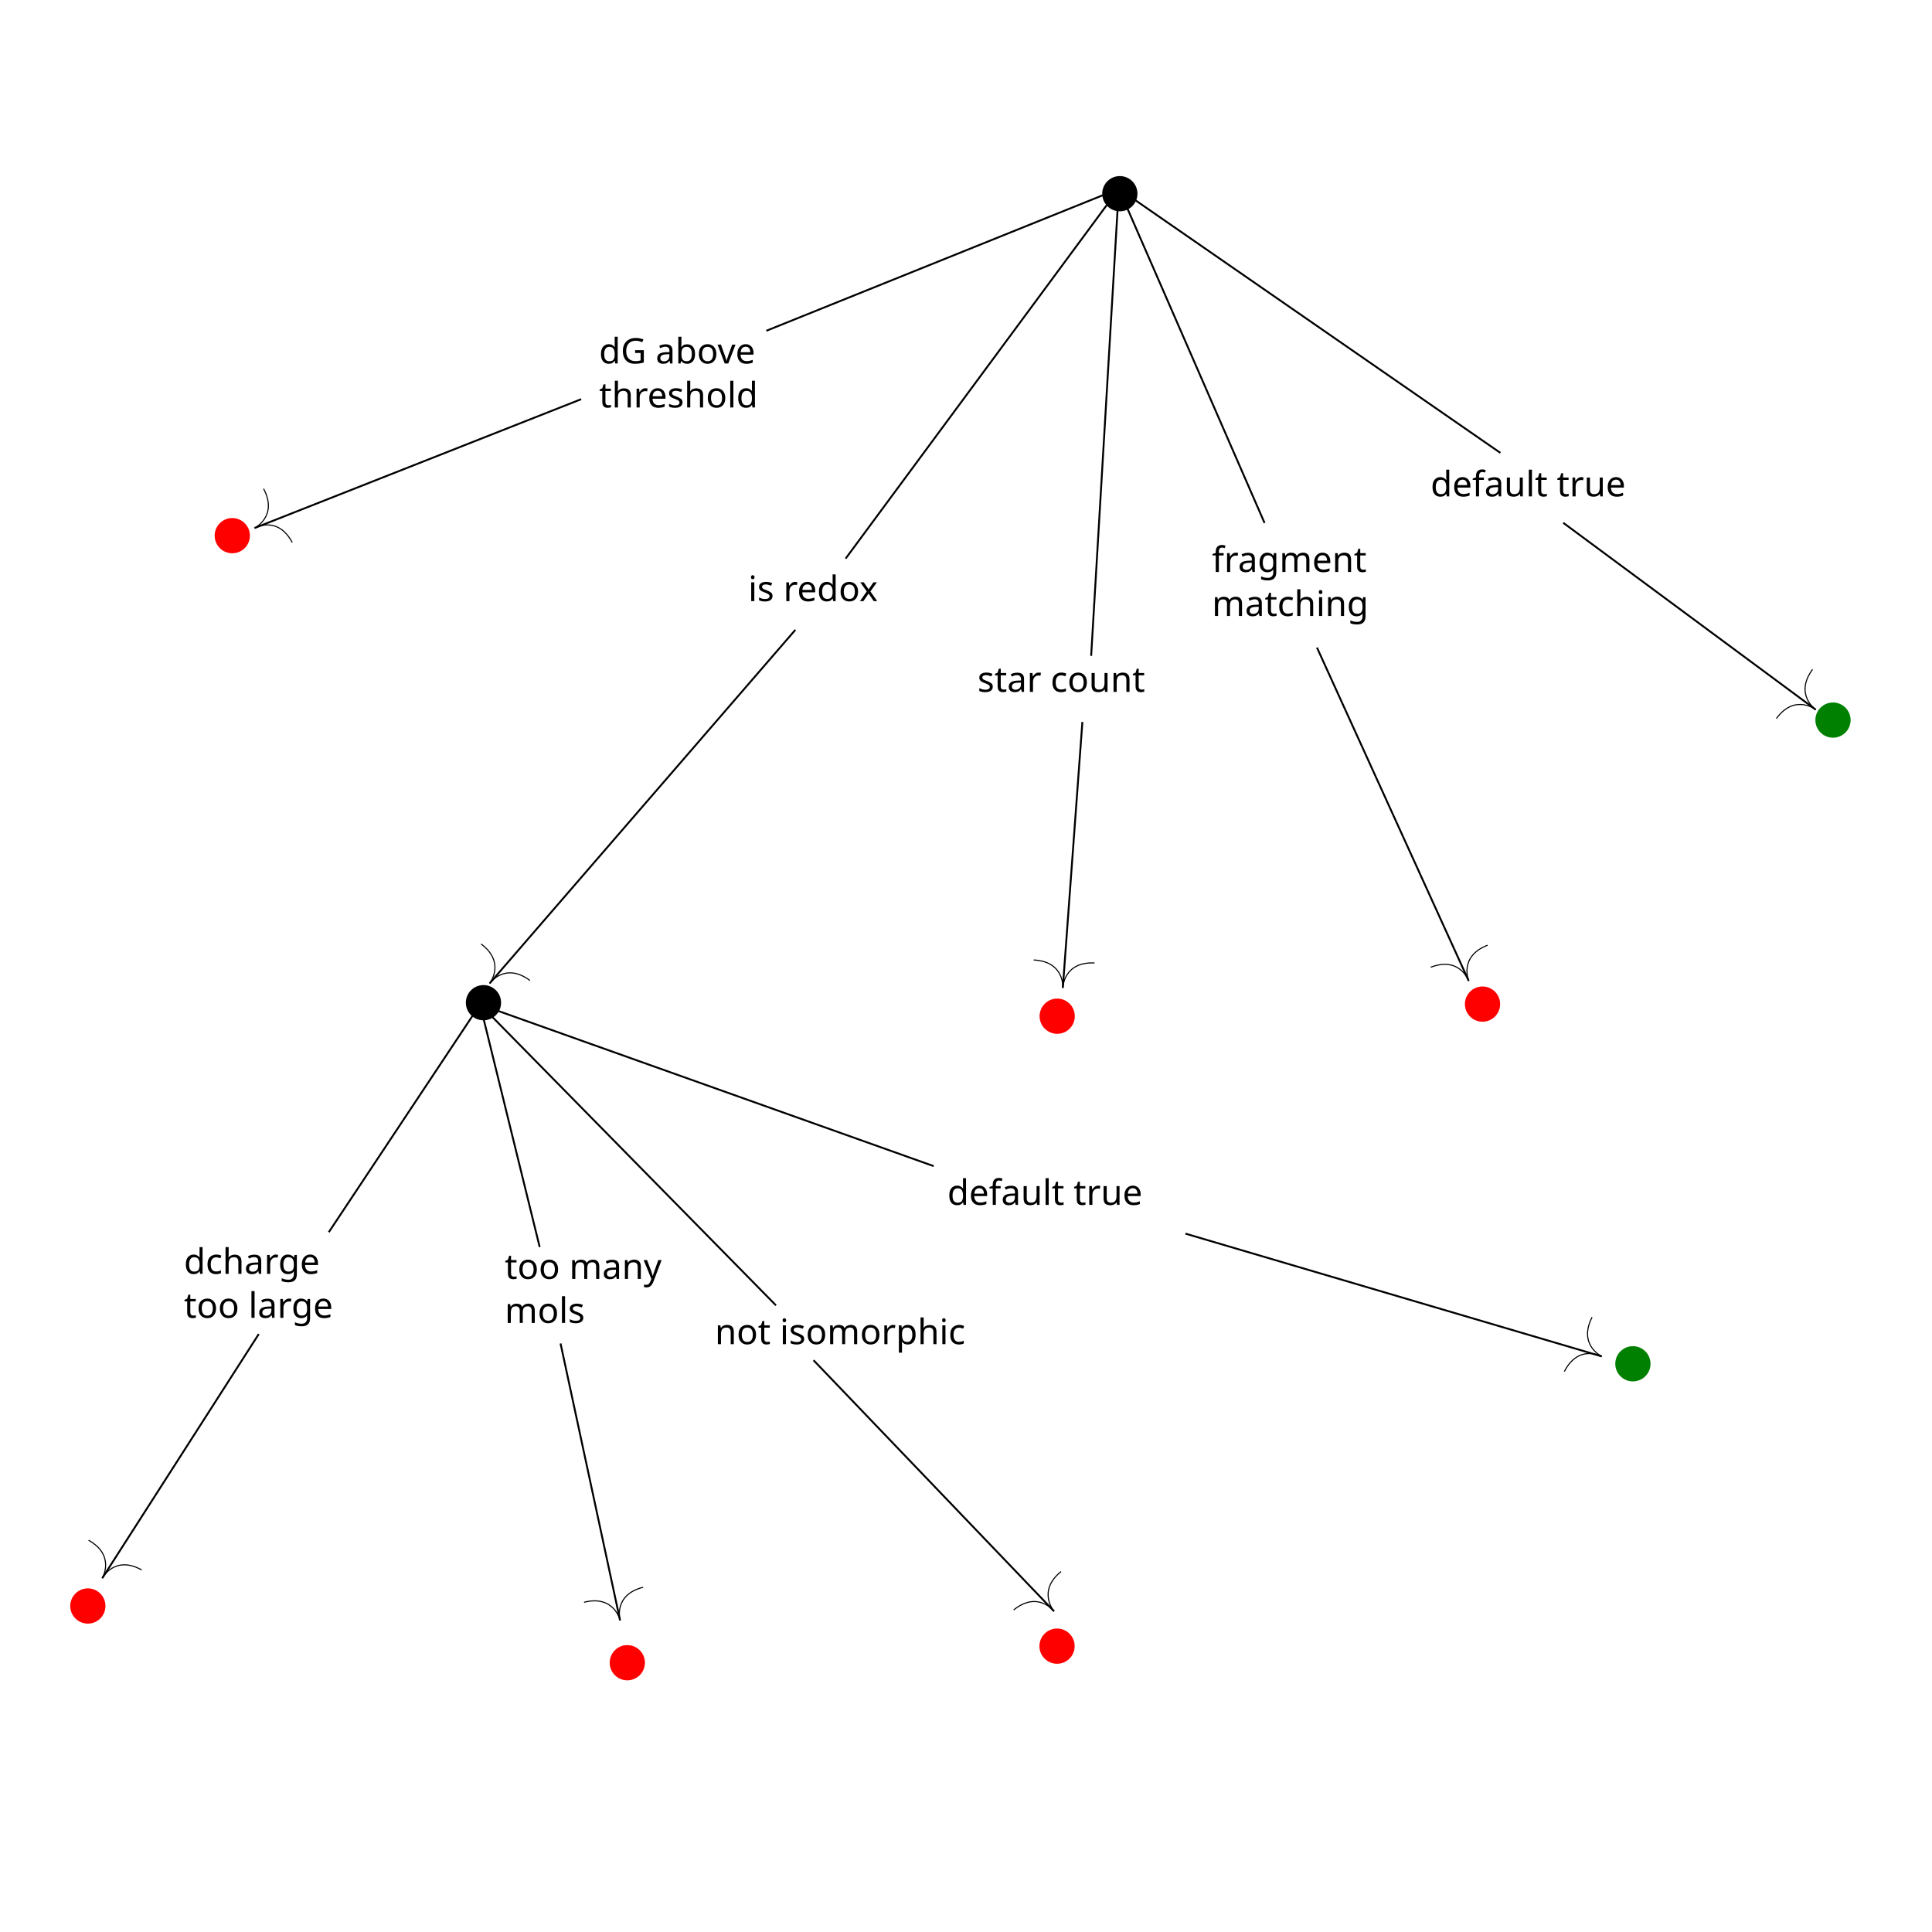
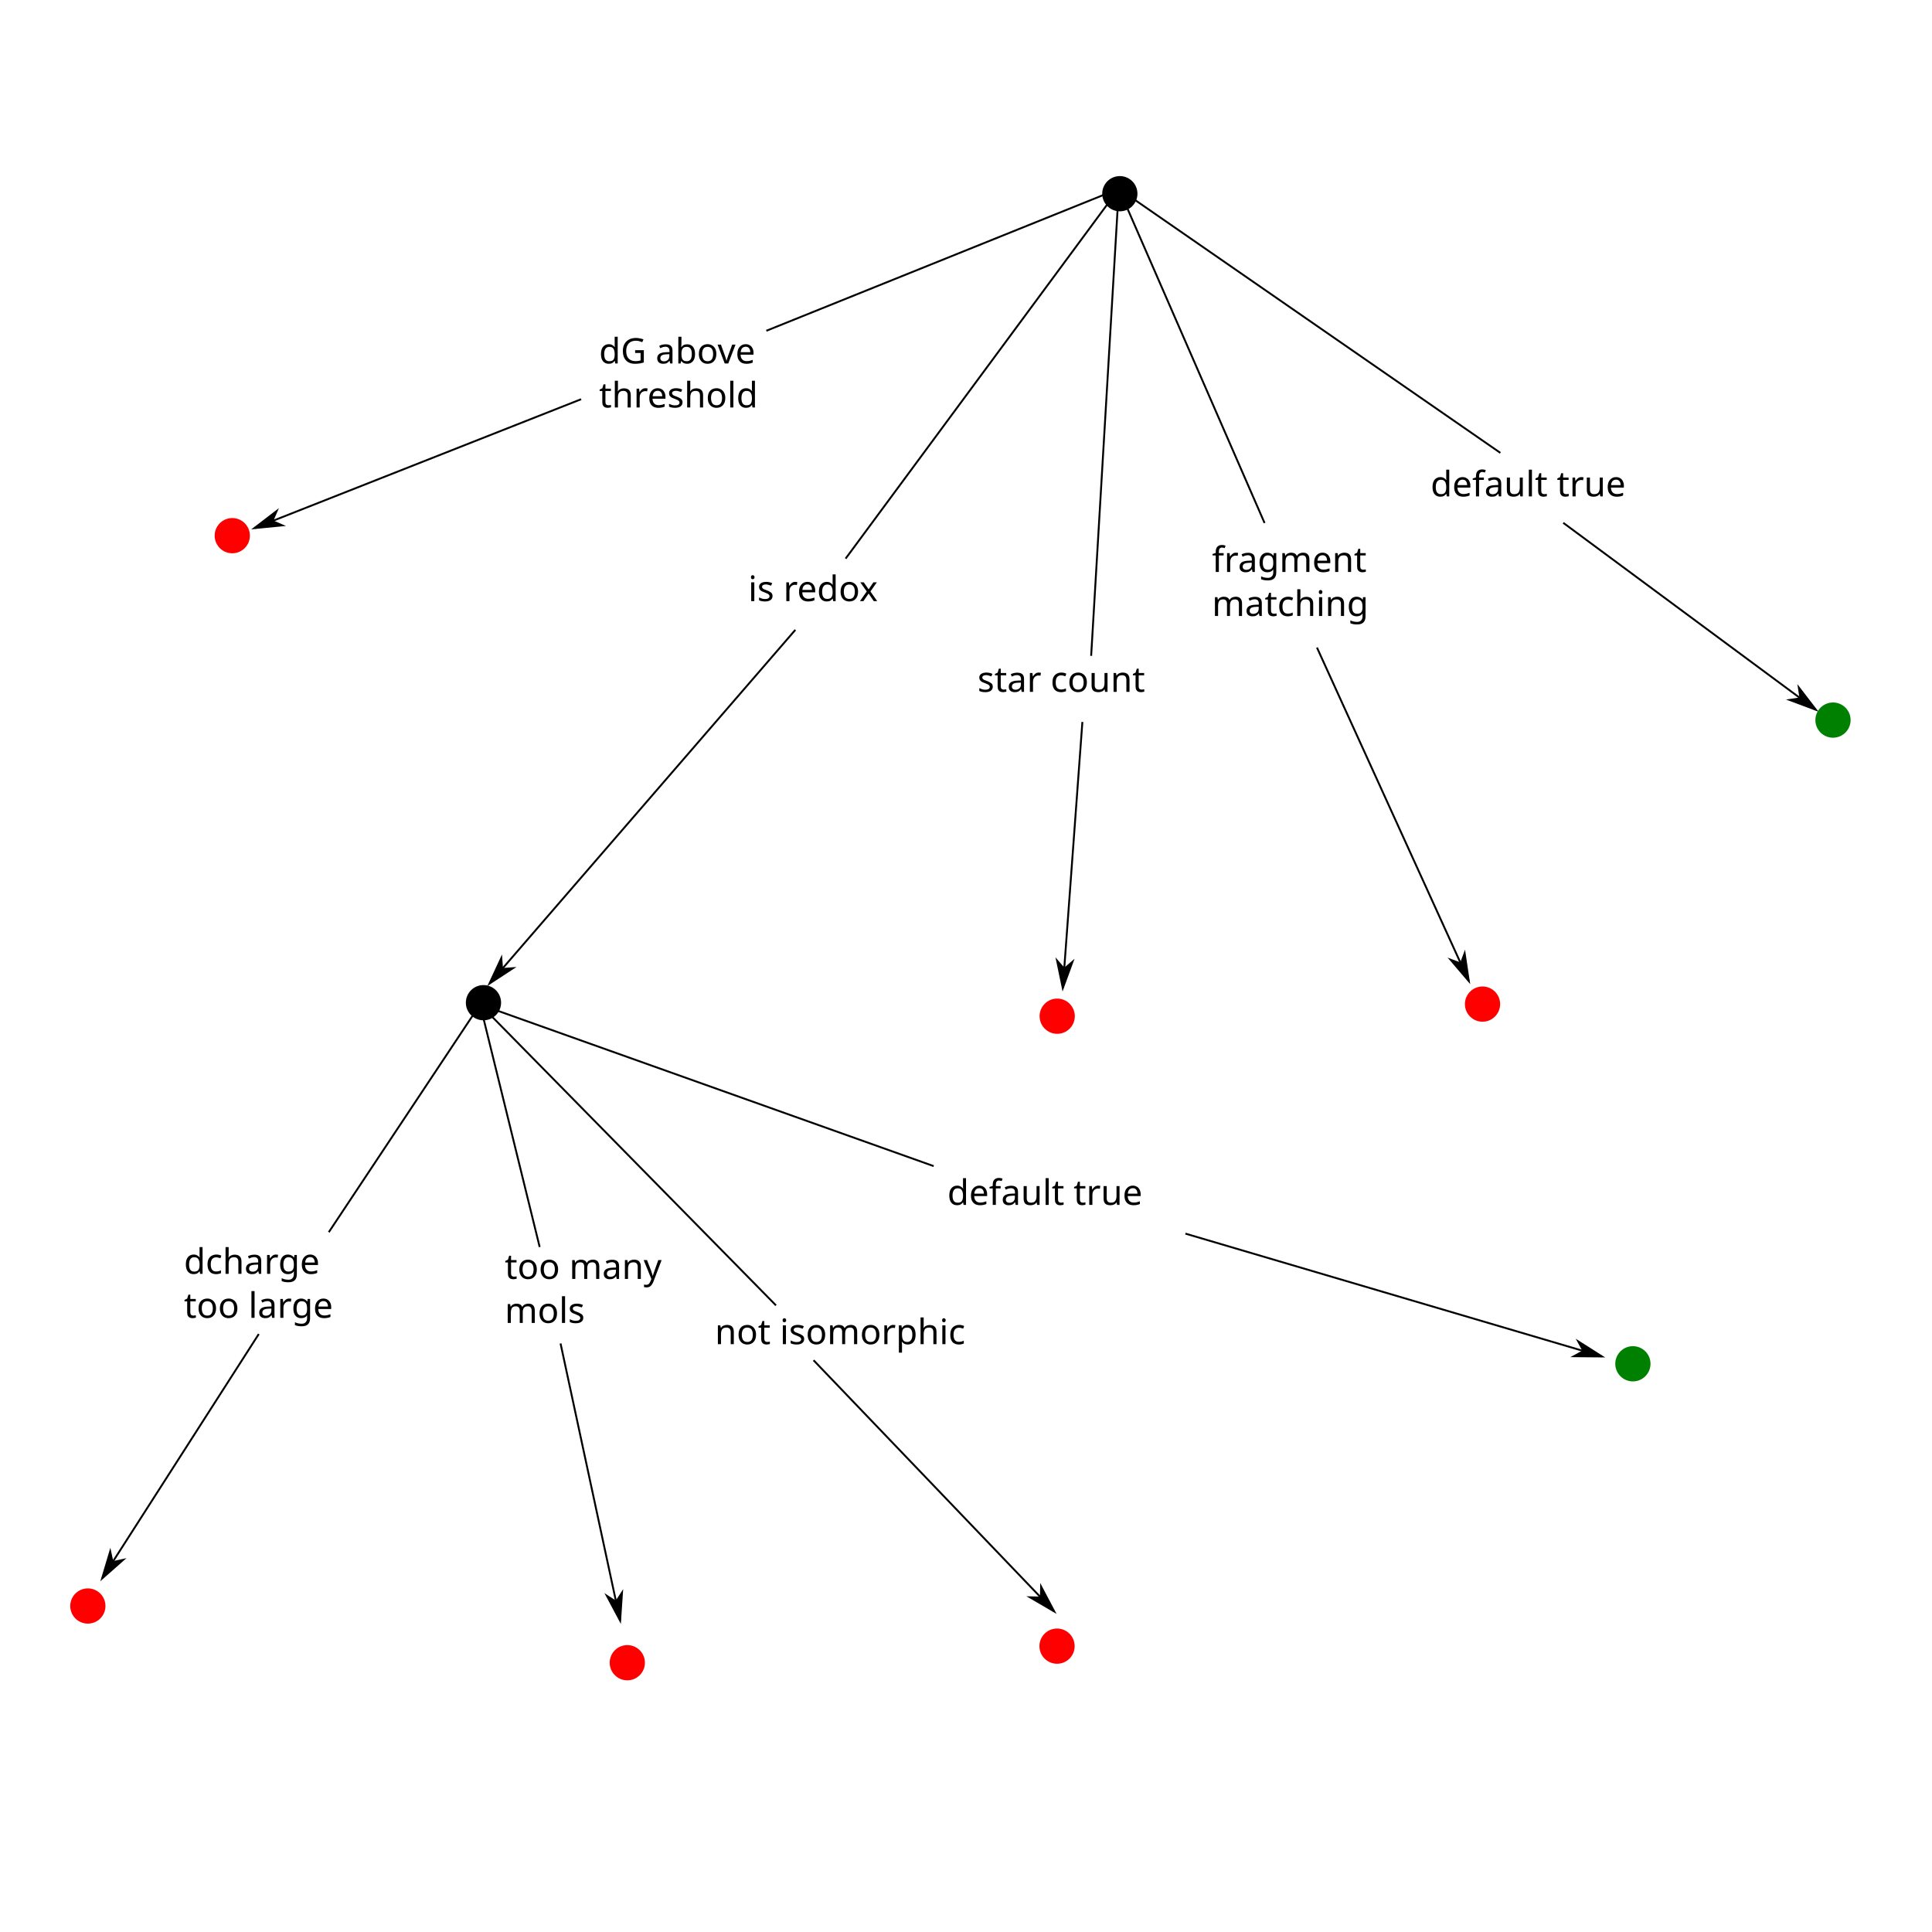
<svg xmlns="http://www.w3.org/2000/svg" xmlns:xlink="http://www.w3.org/1999/xlink" width="1024" height="1024" viewBox="0 0 270.933 270.933" version="1.1" id="svg8">
  <defs id="defs2">
+     <marker style="overflow:visible;" id="marker1698" refX="0.0" refY="0.0" orient="auto">
+       <path transform="scale(0.8) rotate(180) translate(12.5,0)" style="fill-rule:evenodd;stroke:#000000;stroke-width:1pt;stroke-opacity:1;fill:#000000;fill-opacity:1" d="M 0.0,0.0 L 5.0,-5.0 L -12.5,0.0 L 5.0,5.0 L 0.0,0.0 z " id="path1696" />
+     </marker>
+     <marker style="overflow:visible;" id="marker1628" refX="0.0" refY="0.0" orient="auto">
+       <path transform="scale(0.8) rotate(180) translate(12.5,0)" style="fill-rule:evenodd;stroke:#000000;stroke-width:1pt;stroke-opacity:1;fill:#000000;fill-opacity:1" d="M 0.0,0.0 L 5.0,-5.0 L -12.5,0.0 L 5.0,5.0 L 0.0,0.0 z " id="path1626" />
+     </marker>
+     <marker style="overflow:visible;" id="marker1564" refX="0.0" refY="0.0" orient="auto">
+       <path transform="scale(0.8) rotate(180) translate(12.5,0)" style="fill-rule:evenodd;stroke:#000000;stroke-width:1pt;stroke-opacity:1;fill:#000000;fill-opacity:1" d="M 0.0,0.0 L 5.0,-5.0 L -12.5,0.0 L 5.0,5.0 L 0.0,0.0 z " id="path1562" />
+     </marker>
+     <marker style="overflow:visible;" id="marker1506" refX="0.0" refY="0.0" orient="auto">
+       <path transform="scale(0.8) rotate(180) translate(12.5,0)" style="fill-rule:evenodd;stroke:#000000;stroke-width:1pt;stroke-opacity:1;fill:#000000;fill-opacity:1" d="M 0.0,0.0 L 5.0,-5.0 L -12.5,0.0 L 5.0,5.0 L 0.0,0.0 z " id="path1504" />
+     </marker>
+     <marker style="overflow:visible;" id="marker1454" refX="0.0" refY="0.0" orient="auto">
+       <path transform="scale(0.8) rotate(180) translate(12.5,0)" style="fill-rule:evenodd;stroke:#000000;stroke-width:1pt;stroke-opacity:1;fill:#000000;fill-opacity:1" d="M 0.0,0.0 L 5.0,-5.0 L -12.5,0.0 L 5.0,5.0 L 0.0,0.0 z " id="path1452" />
+     </marker>
+     <marker style="overflow:visible;" id="marker1408" refX="0.0" refY="0.0" orient="auto">
+       <path transform="scale(0.8) rotate(180) translate(12.5,0)" style="fill-rule:evenodd;stroke:#000000;stroke-width:1pt;stroke-opacity:1;fill:#000000;fill-opacity:1" d="M 0.0,0.0 L 5.0,-5.0 L -12.5,0.0 L 5.0,5.0 L 0.0,0.0 z " id="path1406" />
+     </marker>
+     <marker style="overflow:visible;" id="marker1368" refX="0.0" refY="0.0" orient="auto">
+       <path transform="scale(0.8) rotate(180) translate(12.5,0)" style="fill-rule:evenodd;stroke:#000000;stroke-width:1pt;stroke-opacity:1;fill:#000000;fill-opacity:1" d="M 0.0,0.0 L 5.0,-5.0 L -12.5,0.0 L 5.0,5.0 L 0.0,0.0 z " id="path1366" />
+     </marker>
+     <marker style="overflow:visible;" id="marker1334" refX="0.0" refY="0.0" orient="auto">
+       <path transform="scale(0.8) rotate(180) translate(12.5,0)" style="fill-rule:evenodd;stroke:#000000;stroke-width:1pt;stroke-opacity:1;fill:#000000;fill-opacity:1" d="M 0.0,0.0 L 5.0,-5.0 L -12.5,0.0 L 5.0,5.0 L 0.0,0.0 z " id="path1332" />
+     </marker>
+     <marker style="overflow:visible;" id="Arrow1Lend" refX="0.0" refY="0.0" orient="auto">
+       <path transform="scale(0.8) rotate(180) translate(12.5,0)" style="fill-rule:evenodd;stroke:#000000;stroke-width:1pt;stroke-opacity:1;fill:#000000;fill-opacity:1" d="M 0.0,0.0 L 5.0,-5.0 L -12.5,0.0 L 5.0,5.0 L 0.0,0.0 z " id="path1047" />
+     </marker>
    <filter style="color-interpolation-filters:sRGB;" id="filter1011">
      <feFlood result="result1" flood-color="rgb(255,255,255)" flood-opacity="1" id="feFlood999" />
      <feImage xlink:href="" result="result2" id="feImage1001" />
      <feBlend result="result4" in2="result1" mode="multiply" id="feBlend1003" />
      <feMerge result="result3" id="feMerge1009">
        <feMergeNode in="result1" id="feMergeNode1005" />
        <feMergeNode in="SourceGraphic" id="feMergeNode1007" />
      </feMerge>
    </filter>
  </defs>
  <g id="layer1">
    <circle id="path32" cx="157.04" cy="27.163" r="2.47" style="stroke-width:0.265" />
-     <path style="fill:none;stroke:#000000;stroke-width:0.265px;stroke-linecap:butt;stroke-linejoin:miter;stroke-opacity:1" d="M 111.538,88.325 68.669,137.899" id="path64" />
-     <path style="fill:none;stroke:#000000;stroke-width:0.265px;stroke-linecap:butt;stroke-linejoin:miter;stroke-opacity:1" d="m 151.788,101.242 -2.743,37.289" id="path66" />
-     <path style="fill:none;stroke:#000000;stroke-width:0.265px;stroke-linecap:butt;stroke-linejoin:miter;stroke-opacity:1" d="m 184.683,90.812 21.279,46.737" id="path70" />
-     <path style="fill:none;stroke:#000000;stroke-width:0.15px;stroke-linecap:butt;stroke-linejoin:miter;stroke-opacity:1" d="M 40.985,76.076 C 38.928,72.216 35.707,74.046 35.707,74.046" id="path74" />
-     <path style="fill:none;stroke:#000000;stroke-width:0.15px;stroke-linecap:butt;stroke-linejoin:miter;stroke-opacity:1" d="m 36.964,68.533 c 2.058,3.86 -1.257,5.514 -1.257,5.514" id="path76" />
-     <path style="fill:none;stroke:#000000;stroke-width:0.265px;stroke-linecap:butt;stroke-linejoin:miter;stroke-opacity:1" d="M 81.497,55.982 35.707,74.046" id="path78" />
-     <path style="fill:none;stroke:#000000;stroke-width:0.265px;stroke-linecap:butt;stroke-linejoin:miter;stroke-opacity:1" d="m 219.223,73.317 35.403,26.197" id="path80" />
-     <path style="fill:none;stroke:#000000;stroke-width:0.15px;stroke-linecap:butt;stroke-linejoin:miter;stroke-opacity:1" d="m 74.309,137.493 c -3.503,-2.619 -5.64,0.406 -5.64,0.406" id="path86" />
-     <path style="fill:none;stroke:#000000;stroke-width:0.15px;stroke-linecap:butt;stroke-linejoin:miter;stroke-opacity:1" d="m 67.464,132.374 c 3.503,2.619 1.205,5.525 1.205,5.525" id="path88" />
+     <path style="fill:none;stroke:#000000;stroke-width:0.265px;stroke-linecap:butt;stroke-linejoin:miter;stroke-opacity:1;marker-end:url(#marker1334)" d="M 111.538,88.325 68.669,137.899" id="path64" />
+     <path style="fill:none;stroke:#000000;stroke-width:0.265px;stroke-linecap:butt;stroke-linejoin:miter;stroke-opacity:1;marker-end:url(#marker1368)" d="m 151.788,101.242 -2.743,37.289" id="path66" />
+     <path style="fill:none;stroke:#000000;stroke-width:0.265px;stroke-linecap:butt;stroke-linejoin:miter;stroke-opacity:1;marker-end:url(#marker1408)" d="m 184.683,90.812 21.279,46.737" id="path70" />
+     <path style="fill:none;stroke:#000000;stroke-width:0.265;stroke-linecap:butt;stroke-linejoin:miter;stroke-opacity:1;stroke-miterlimit:4;stroke-dasharray:none;marker-end:url(#Arrow1Lend)" d="M 81.497,55.982 35.707,74.046" id="path78" />
+     <path style="fill:none;stroke:#000000;stroke-width:0.265px;stroke-linecap:butt;stroke-linejoin:miter;stroke-opacity:1;marker-end:url(#marker1454)" d="m 219.223,73.317 35.403,26.197" id="path80" />
    <circle id="circle90" cx="67.799" cy="140.612" r="2.47" style="stroke-width:0.265" />
-     <path style="fill:none;stroke:#000000;stroke-width:0.15px;stroke-linecap:butt;stroke-linejoin:miter;stroke-opacity:1" d="m 153.495,135.042 c -4.369,-0.214 -4.45,3.489 -4.45,3.489" id="path92" />
-     <path style="fill:none;stroke:#000000;stroke-width:0.15px;stroke-linecap:butt;stroke-linejoin:miter;stroke-opacity:1" d="m 144.958,134.623 c 4.369,0.214 4.088,3.908 4.088,3.908" id="path94" />
-     <path style="fill:none;stroke:#000000;stroke-width:0.15px;stroke-linecap:butt;stroke-linejoin:miter;stroke-opacity:1" d="m 208.607,132.551 c -4.078,1.582 -2.645,4.998 -2.645,4.998" id="path96" />
-     <path style="fill:none;stroke:#000000;stroke-width:0.15px;stroke-linecap:butt;stroke-linejoin:miter;stroke-opacity:1" d="m 200.638,135.643 c 4.078,-1.582 5.324,1.906 5.324,1.906" id="path98" />
-     <path style="fill:none;stroke:#000000;stroke-width:0.15px;stroke-linecap:butt;stroke-linejoin:miter;stroke-opacity:1" d="m 254.179,93.877 c -2.594,3.522 0.447,5.637 0.447,5.637" id="path100" />
-     <path style="fill:none;stroke:#000000;stroke-width:0.15px;stroke-linecap:butt;stroke-linejoin:miter;stroke-opacity:1" d="m 249.11,100.759 c 2.594,-3.522 5.516,-1.245 5.516,-1.245" id="path102" />
    <circle id="circle104" cx="32.573" cy="75.118" r="2.47" style="fill:#ff0000;stroke-width:0.265" />
    <circle id="circle106" cx="148.256" cy="142.506" r="2.47" style="fill:#ff0000;stroke-width:0.265" />
    <circle id="circle108" cx="207.9" cy="140.81" r="2.47" style="fill:#ff0000;stroke-width:0.265" />
    <circle id="circle110" cx="257.049" cy="100.982" r="2.47" style="fill:#008000;stroke-width:0.265" />
-     <path style="fill:none;stroke:#000000;stroke-width:0.265px;stroke-linecap:butt;stroke-linejoin:miter;stroke-opacity:1" d="M 36.289,187.078 14.344,221.312" id="path112" />
-     <path style="fill:none;stroke:#000000;stroke-width:0.265px;stroke-linecap:butt;stroke-linejoin:miter;stroke-opacity:1" d="m 78.608,188.403 8.349,38.828" id="path114" />
-     <path style="fill:none;stroke:#000000;stroke-width:0.265px;stroke-linecap:butt;stroke-linejoin:miter;stroke-opacity:1" d="m 114.087,190.751 33.723,35.202" id="path116" />
-     <path style="fill:none;stroke:#000000;stroke-width:0.15px;stroke-linecap:butt;stroke-linejoin:miter;stroke-opacity:1" d="m 19.881,220.163 c -3.819,-2.133 -5.537,1.149 -5.537,1.149" id="path120" />
-     <path style="fill:none;stroke:#000000;stroke-width:0.15px;stroke-linecap:butt;stroke-linejoin:miter;stroke-opacity:1" d="m 12.418,215.995 c 3.819,2.133 1.926,5.317 1.926,5.317" id="path122" />
-     <path style="fill:none;stroke:#000000;stroke-width:0.15px;stroke-linecap:butt;stroke-linejoin:miter;stroke-opacity:1" d="m 90.188,222.589 c -4.239,1.077 -3.231,4.641 -3.231,4.641" id="path124" />
-     <path style="fill:none;stroke:#000000;stroke-width:0.15px;stroke-linecap:butt;stroke-linejoin:miter;stroke-opacity:1" d="m 81.903,224.693 c 4.239,-1.077 5.054,2.537 5.054,2.537" id="path126" />
-     <path style="fill:none;stroke:#000000;stroke-width:0.15px;stroke-linecap:butt;stroke-linejoin:miter;stroke-opacity:1" d="m 148.796,220.385 c -3.397,2.755 -0.987,5.568 -0.987,5.568" id="path128" />
-     <path style="fill:none;stroke:#000000;stroke-width:0.15px;stroke-linecap:butt;stroke-linejoin:miter;stroke-opacity:1" d="m 142.157,225.769 c 3.397,-2.755 5.652,0.184 5.652,0.184" id="path130" />
-     <path style="fill:none;stroke:#000000;stroke-width:0.15px;stroke-linecap:butt;stroke-linejoin:miter;stroke-opacity:1" d="m 223.261,184.722 c -1.989,3.896 1.355,5.49 1.355,5.49" id="path132" />
-     <path style="fill:none;stroke:#000000;stroke-width:0.15px;stroke-linecap:butt;stroke-linejoin:miter;stroke-opacity:1" d="m 219.375,192.336 c 1.989,-3.896 5.241,-2.123 5.241,-2.123" id="path134" />
+     <path style="fill:none;stroke:#000000;stroke-width:0.265px;stroke-linecap:butt;stroke-linejoin:miter;stroke-opacity:1;marker-end:url(#marker1506)" d="M 36.289,187.078 14.344,221.312" id="path112" />
+     <path style="fill:none;stroke:#000000;stroke-width:0.265px;stroke-linecap:butt;stroke-linejoin:miter;stroke-opacity:1;marker-end:url(#marker1564)" d="m 78.608,188.403 8.349,38.828" id="path114" />
+     <path style="fill:none;stroke:#000000;stroke-width:0.265px;stroke-linecap:butt;stroke-linejoin:miter;stroke-opacity:1;marker-end:url(#marker1628)" d="m 114.087,190.751 33.723,35.202" id="path116" />
    <circle id="circle136" cx="12.32" cy="225.217" r="2.47" style="fill:#ff0000;stroke-width:0.265" />
    <circle id="circle138" cx="87.97" cy="233.17" r="2.47" style="fill:#ff0000;stroke-width:0.265" />
    <circle id="circle140" cx="148.234" cy="230.846" r="2.47" style="fill:#ff0000;stroke-width:0.265" />
    <circle id="circle142" cx="228.988" cy="191.25" r="2.47" style="fill:#008000;stroke-width:0.265" />
    <path style="fill:none;stroke:#000000;stroke-width:0.265px;stroke-linecap:butt;stroke-linejoin:miter;stroke-opacity:1" d="M 156.897,26.473 107.468,46.386" id="path180" />
    <path style="fill:none;stroke:#000000;stroke-width:0.265px;stroke-linecap:butt;stroke-linejoin:miter;stroke-opacity:1" d="M 156.897,26.473 118.585,78.335" id="path182" />
    <path style="fill:none;stroke:#000000;stroke-width:0.265px;stroke-linecap:butt;stroke-linejoin:miter;stroke-opacity:1" d="m 153.017,91.972 3.88,-65.499" id="path184" />
    <path style="fill:none;stroke:#000000;stroke-width:0.265px;stroke-linecap:butt;stroke-linejoin:miter;stroke-opacity:1" d="M 177.336,73.343 156.897,26.473" id="path186" />
    <path style="fill:none;stroke:#000000;stroke-width:0.265px;stroke-linecap:butt;stroke-linejoin:miter;stroke-opacity:1" d="M 210.402,63.507 156.897,26.473" id="path188" />
    <path style="fill:none;stroke:#000000;stroke-width:0.265px;stroke-linecap:butt;stroke-linejoin:miter;stroke-opacity:1" d="m 46.11,172.792 21.211,-31.928" id="path190" />
    <path style="fill:none;stroke:#000000;stroke-width:0.265px;stroke-linecap:butt;stroke-linejoin:miter;stroke-opacity:1" d="M 75.68,174.872 67.321,140.864" id="path192" />
    <path style="fill:none;stroke:#000000;stroke-width:0.265px;stroke-linecap:butt;stroke-linejoin:miter;stroke-opacity:1" d="M 108.819,183.06 67.321,140.864" id="path194" />
    <text xml:space="preserve" style="font-size:10.583px;line-height:1.25;font-family:'Indie Flower';-inkscape-font-specification:'Indie Flower';word-spacing:0px;stroke-width:0.265" x="36.66" y="27.55" id="text194">
      <tspan id="tspan192" x="36.66" y="27.55" style="stroke-width:0.265" />
    </text>
    <text xml:space="preserve" style="font-size:4.939px;line-height:1.25;font-family:'Source Code Pro';-inkscape-font-specification:'Source Code Pro';word-spacing:0px;stroke-width:0.265" x="84.012" y="50.968" id="text195">
      <tspan id="tspan193" x="84.012" y="50.968" style="font-size:4.939px;stroke-width:0.265">dG above</tspan>
      <tspan x="84.012" y="57.142" style="font-size:4.939px;stroke-width:0.265" id="tspan197">threshold</tspan>
    </text>
    <text xml:space="preserve" style="font-size:4.939px;line-height:1.25;font-family:'Source Code Pro';-inkscape-font-specification:'Source Code Pro';word-spacing:0px;stroke-width:0.265" x="104.921" y="84.3" id="text203">
      <tspan x="104.921" y="84.3" style="font-size:4.939px;stroke-width:0.265" id="tspan201">is redox</tspan>
    </text>
    <text xml:space="preserve" style="font-size:4.939px;line-height:1.25;font-family:'Source Code Pro';-inkscape-font-specification:'Source Code Pro';word-spacing:0px;stroke-width:0.265" x="137.083" y="97.019" id="text209">
      <tspan x="137.083" y="97.019" style="font-size:4.939px;stroke-width:0.265" id="tspan207">star count</tspan>
    </text>
    <text xml:space="preserve" style="font-size:4.939px;line-height:1.25;font-family:'Source Code Pro';-inkscape-font-specification:'Source Code Pro';word-spacing:0px;stroke-width:0.265" x="169.957" y="80.207" id="text215">
      <tspan x="169.957" y="80.207" style="font-size:4.939px;stroke-width:0.265" id="tspan213">fragment</tspan>
      <tspan x="169.957" y="86.381" style="font-size:4.939px;stroke-width:0.265" id="tspan219">matching</tspan>
    </text>
    <text xml:space="preserve" style="font-size:4.939px;line-height:1.25;font-family:'Source Code Pro';-inkscape-font-specification:'Source Code Pro';word-spacing:0px;stroke-width:0.265" x="200.625" y="69.608" id="text225">
      <tspan x="200.625" y="69.608" style="font-size:4.939px;stroke-width:0.265" id="tspan229">default true</tspan>
    </text>
    <text xml:space="preserve" style="font-size:4.939px;line-height:1.25;font-family:'Source Code Pro';-inkscape-font-specification:'Source Code Pro';word-spacing:0px;stroke-width:0.265" x="25.798" y="178.631" id="text237">
      <tspan x="25.798" y="178.631" style="font-size:4.939px;stroke-width:0.265" id="tspan235">dcharge</tspan>
      <tspan x="25.798" y="184.805" style="font-size:4.939px;stroke-width:0.265" id="tspan241">too large</tspan>
    </text>
    <text xml:space="preserve" style="font-size:4.939px;line-height:1.25;font-family:'Source Code Pro';-inkscape-font-specification:'Source Code Pro';word-spacing:0px;stroke-width:0.265" x="70.779" y="179.345" id="text247">
      <tspan x="70.779" y="179.345" style="font-size:4.939px;stroke-width:0.265" id="tspan245">too many </tspan>
      <tspan x="70.779" y="185.519" style="font-size:4.939px;stroke-width:0.265" id="tspan251">mols</tspan>
    </text>
    <text xml:space="preserve" style="font-size:4.939px;line-height:1.25;font-family:'Source Code Pro';-inkscape-font-specification:'Source Code Pro';word-spacing:0px;stroke-width:0.265" x="132.858" y="168.968" id="text255">
      <tspan x="132.858" y="168.968" style="font-size:4.939px;stroke-width:0.265" id="tspan253">default true</tspan>
    </text>
    <text xml:space="preserve" style="font-size:4.939px;line-height:1.25;font-family:'Source Code Pro';-inkscape-font-specification:'Source Code Pro';word-spacing:0px;stroke-width:0.265" x="100.249" y="188.5" id="text259">
      <tspan x="100.249" y="188.5" style="font-size:4.939px;stroke-width:0.265" id="tspan257">not isomorphic</tspan>
    </text>
-     <path style="fill:none;stroke:#000000;stroke-width:0.265px;stroke-linecap:butt;stroke-linejoin:miter;stroke-opacity:1" d="m 166.239,172.997 58.376,17.216" id="path261" />
+     <path style="fill:none;stroke:#000000;stroke-width:0.265px;stroke-linecap:butt;stroke-linejoin:miter;stroke-opacity:1;marker-end:url(#marker1698)" d="m 166.239,172.997 58.376,17.216" id="path261" />
    <path style="fill:none;stroke:#000000;stroke-width:0.265px;stroke-linecap:butt;stroke-linejoin:miter;stroke-opacity:1" d="M 130.931,163.529 67.321,140.864" id="path263" />
  </g>
</svg>
